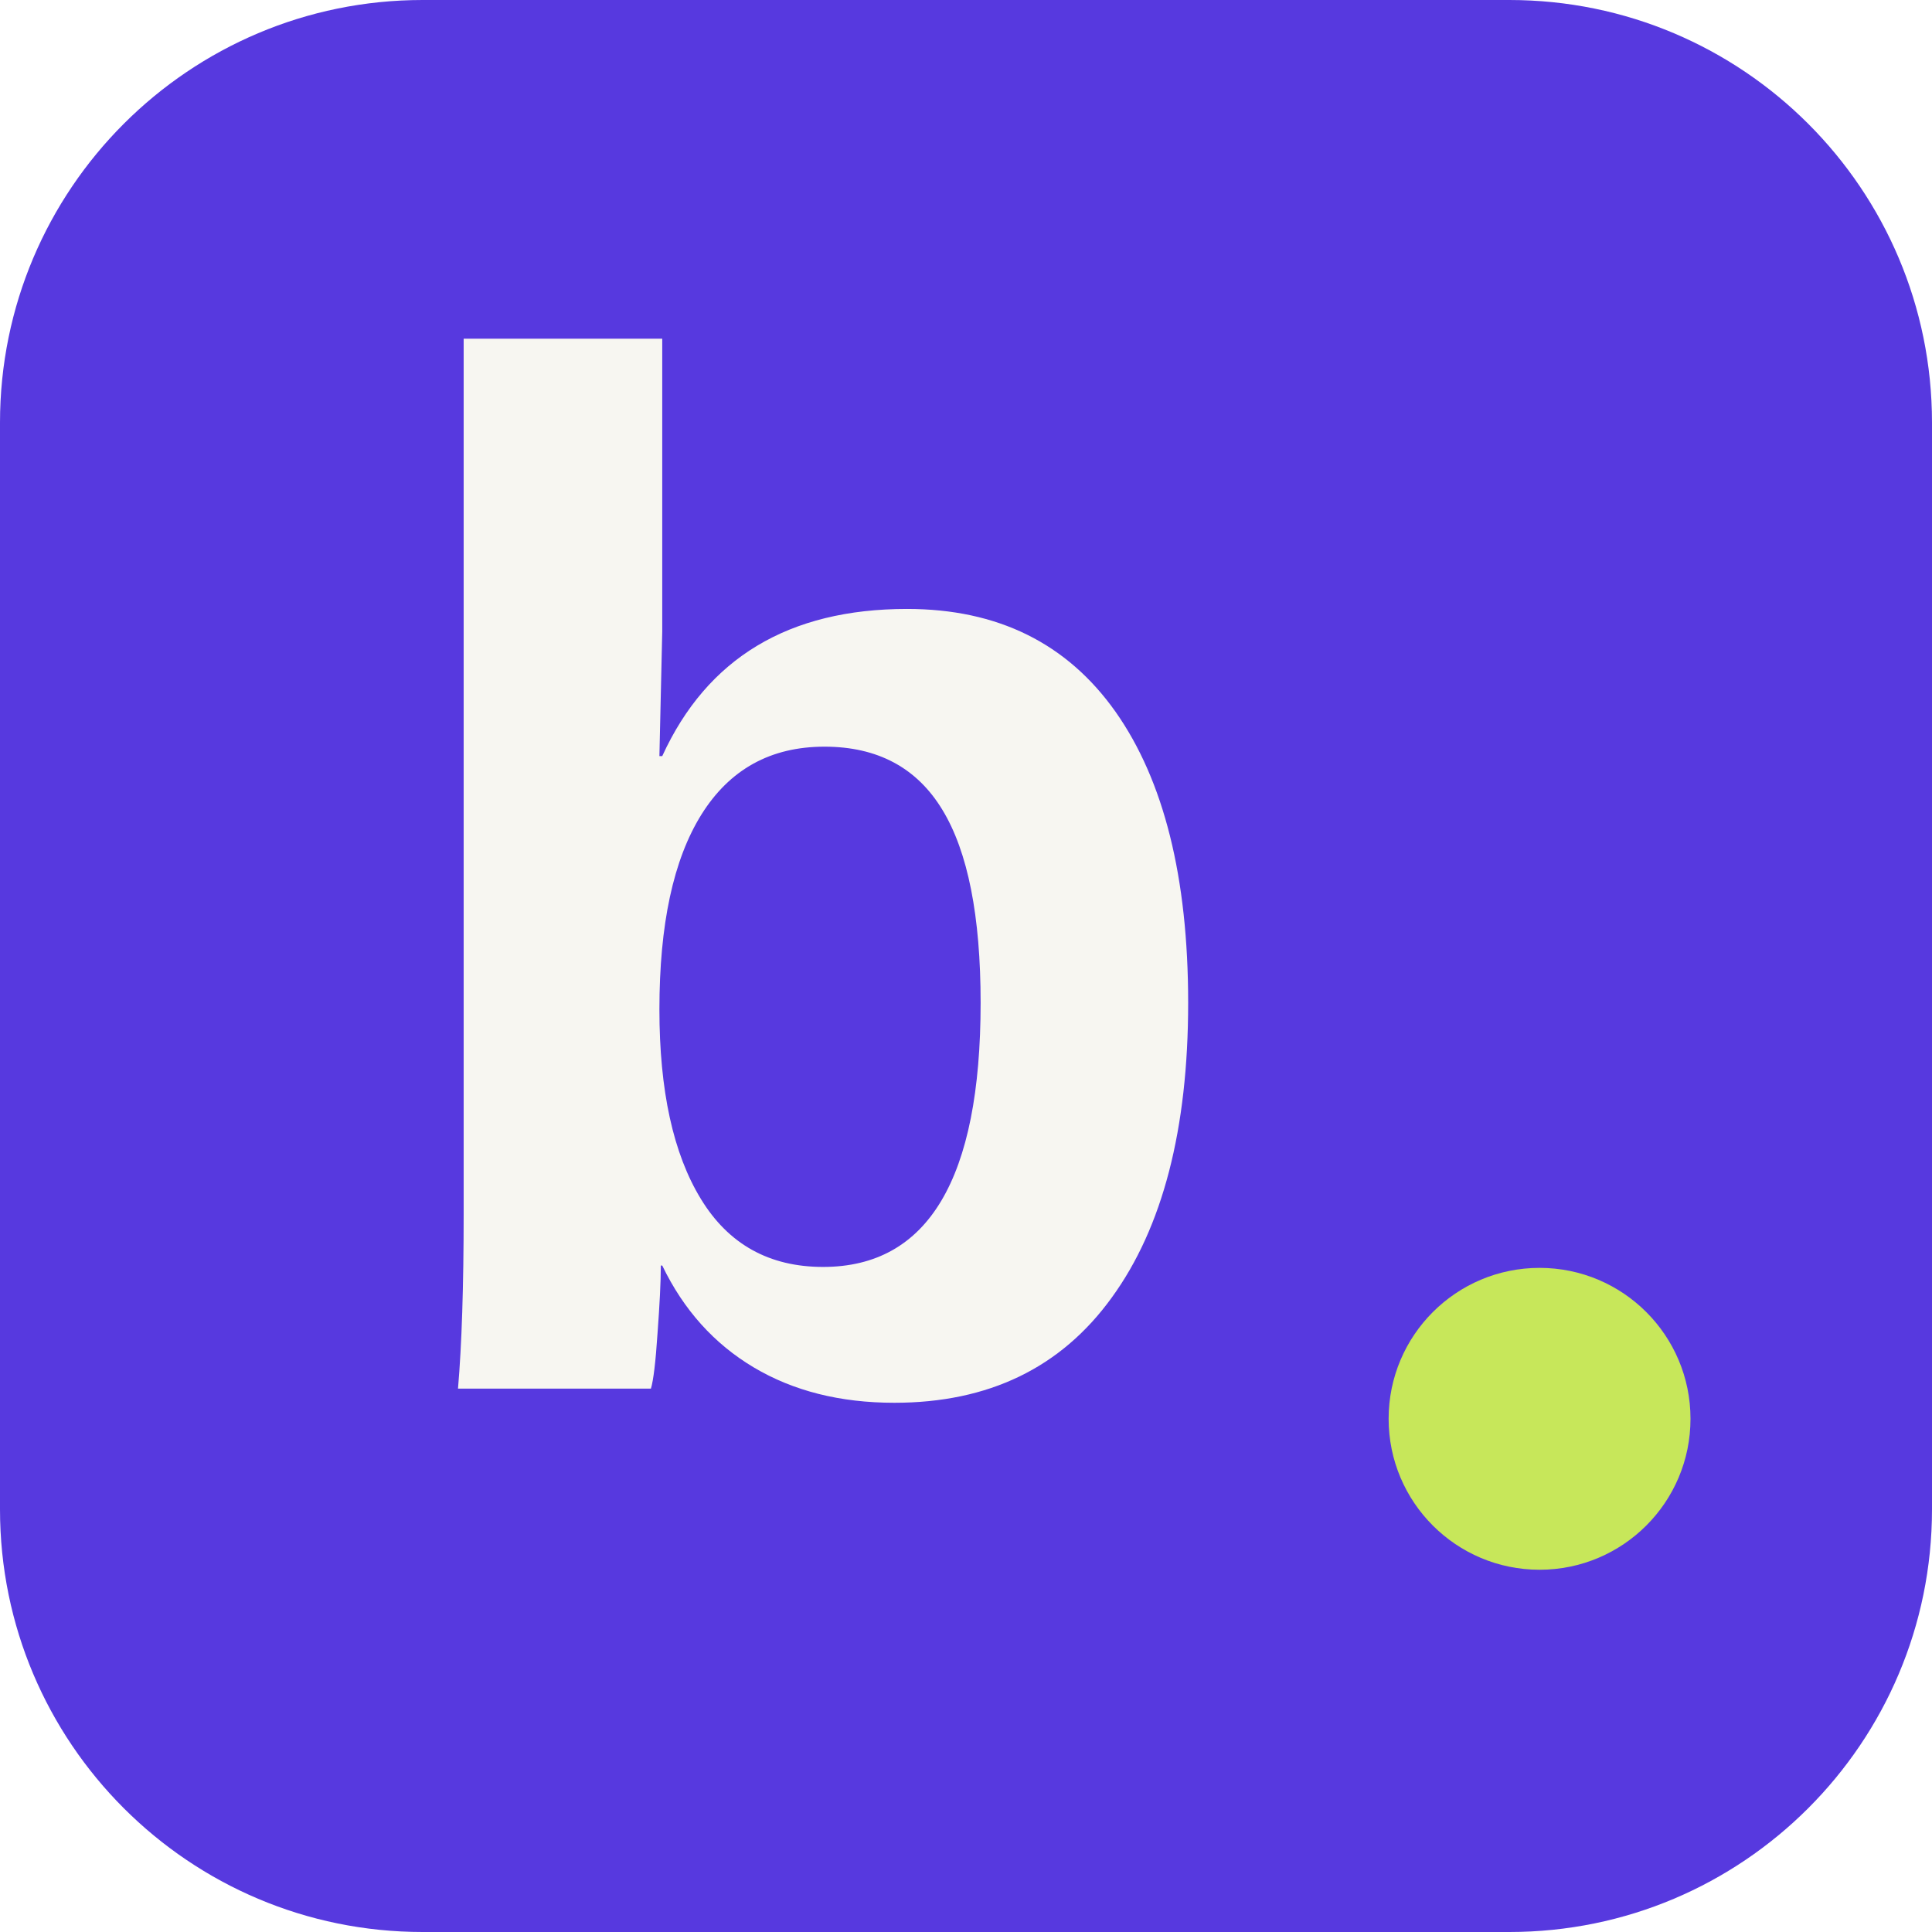
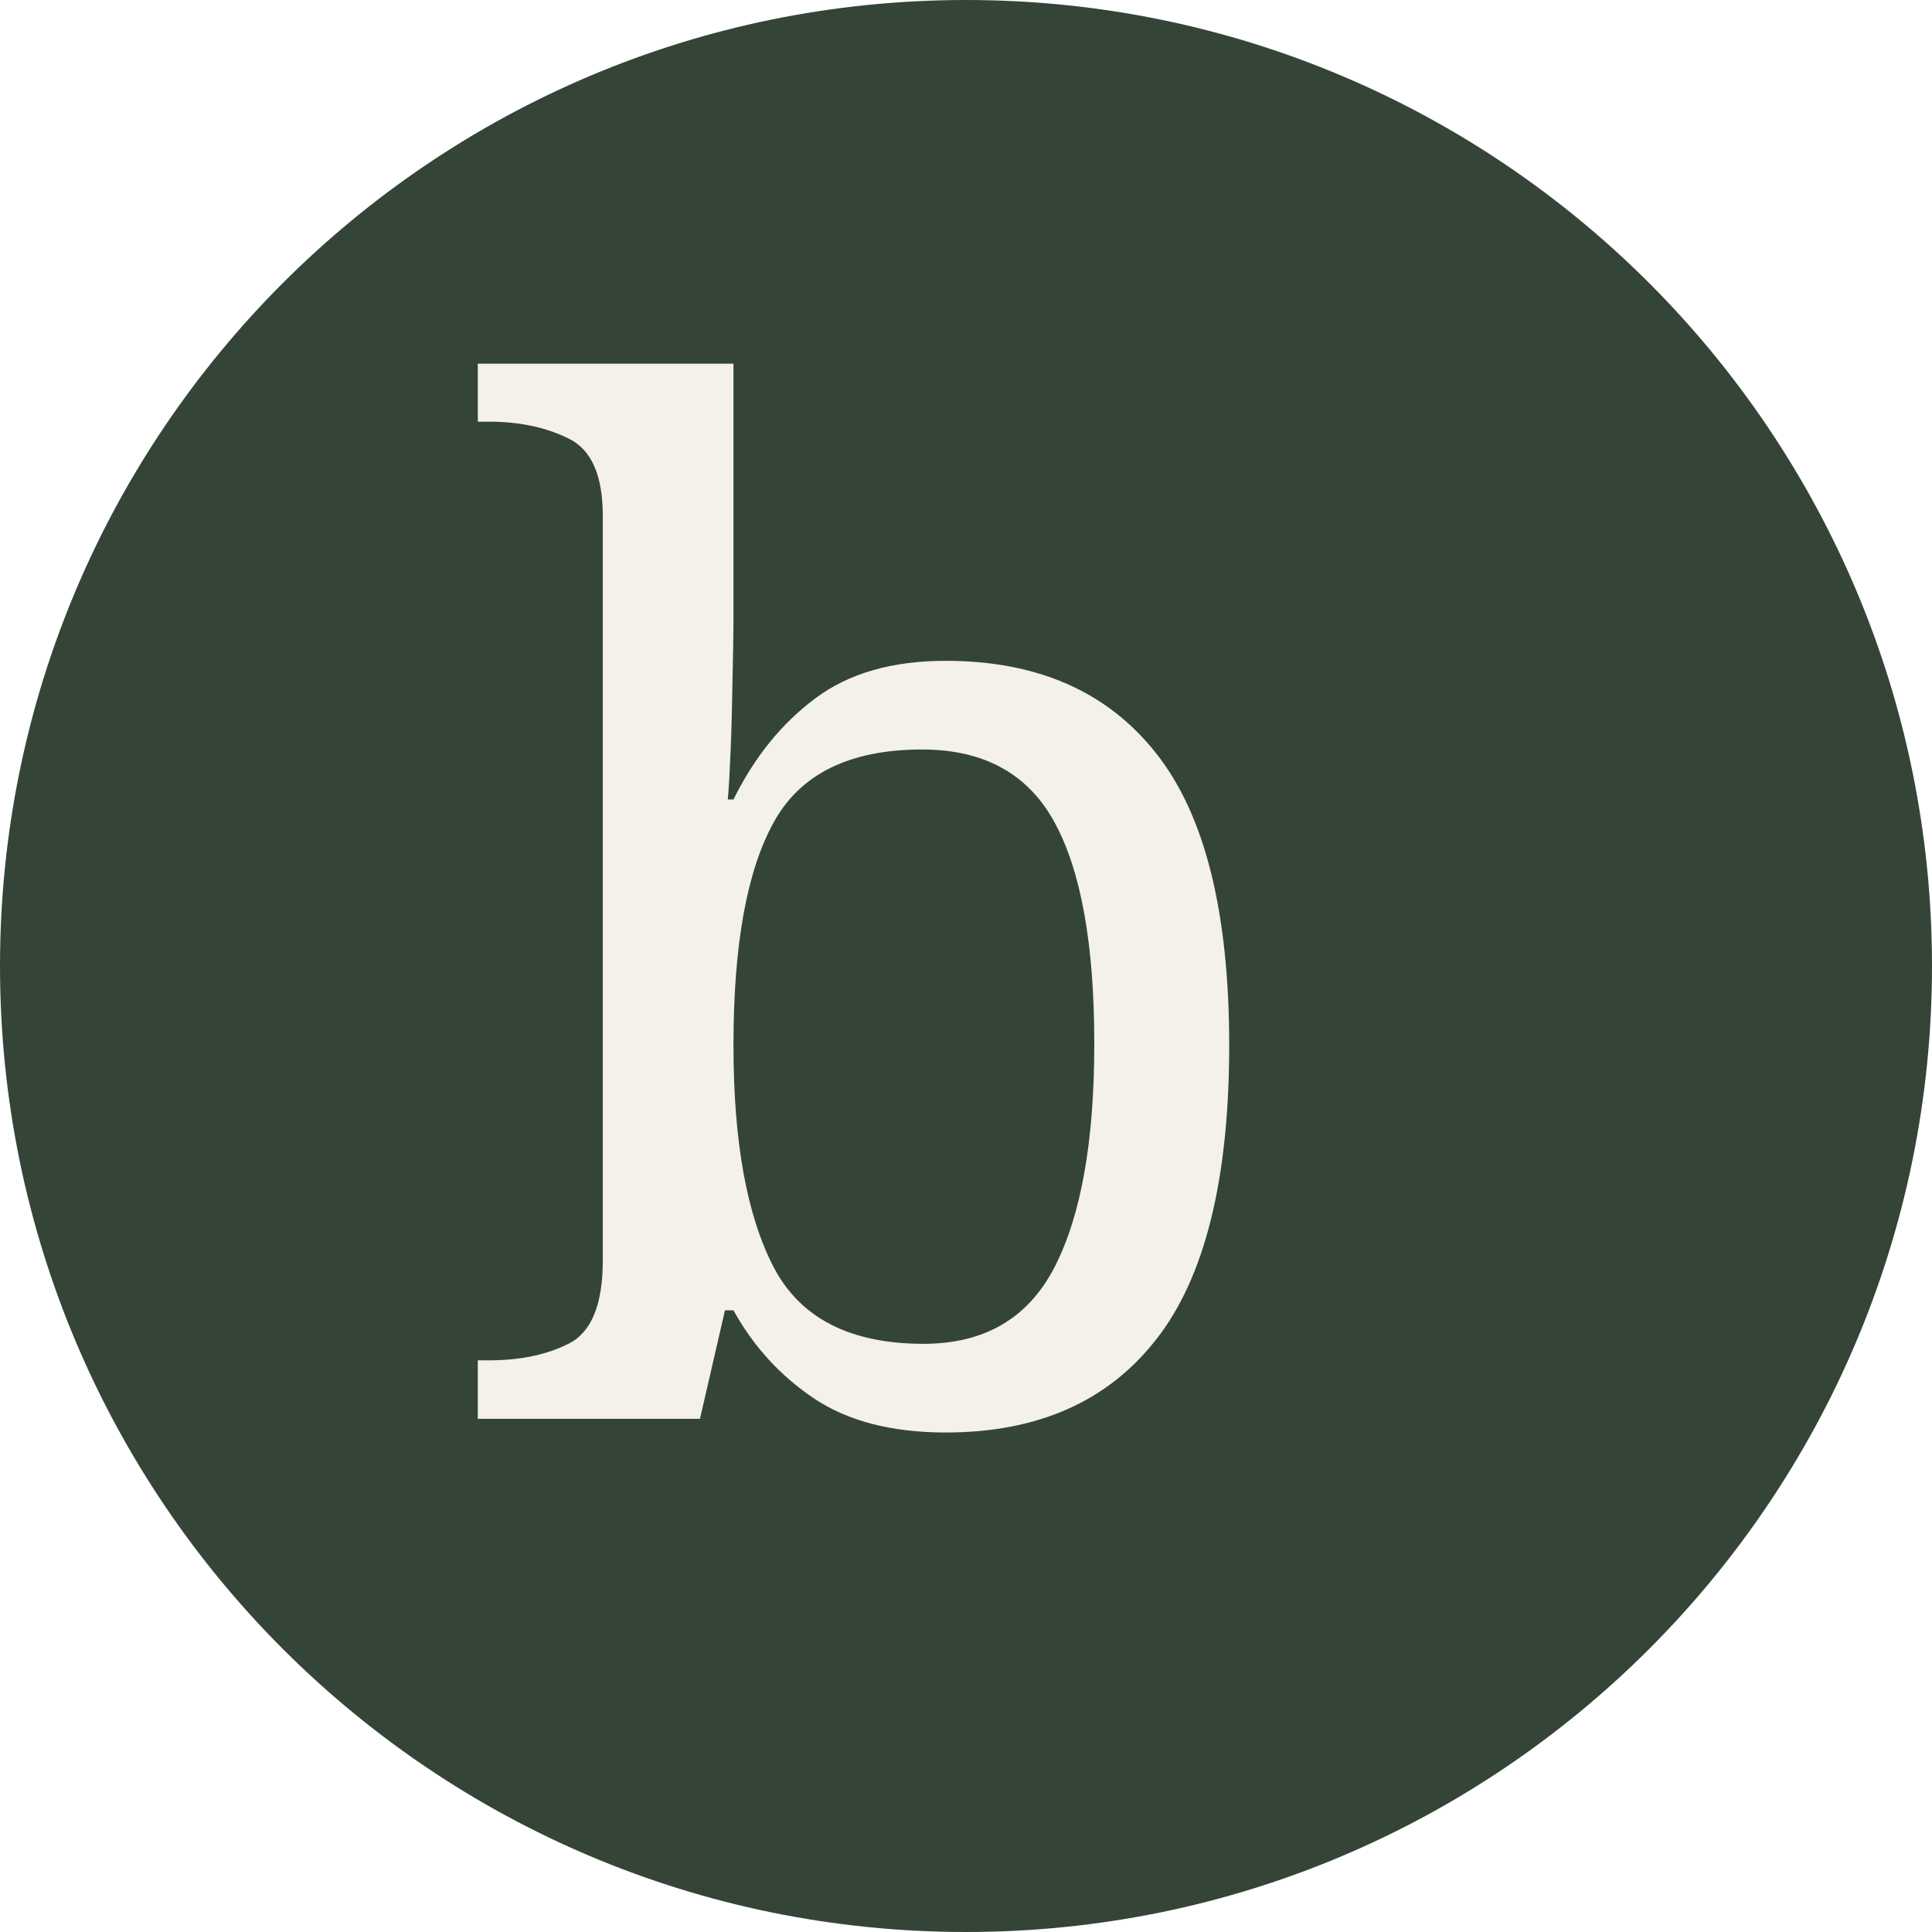
<svg xmlns="http://www.w3.org/2000/svg" viewBox="0 0 64 64">
-   <rect width="64" height="64" rx="14" fill="#5739df" />
-   <text x="12" y="46" fill="#f7f6f1" font-family="Arial,sans-serif" font-size="48" font-weight="800">b</text>
-   <circle cx="51" cy="47" r="5" fill="#c7e75a" />
+   <rect width="64" height="64" rx="32" fill="#344538" />
+   <text x="15" y="47" fill="#f4f1e9" font-family="Georgia,serif" font-size="46">b</text>
</svg>
